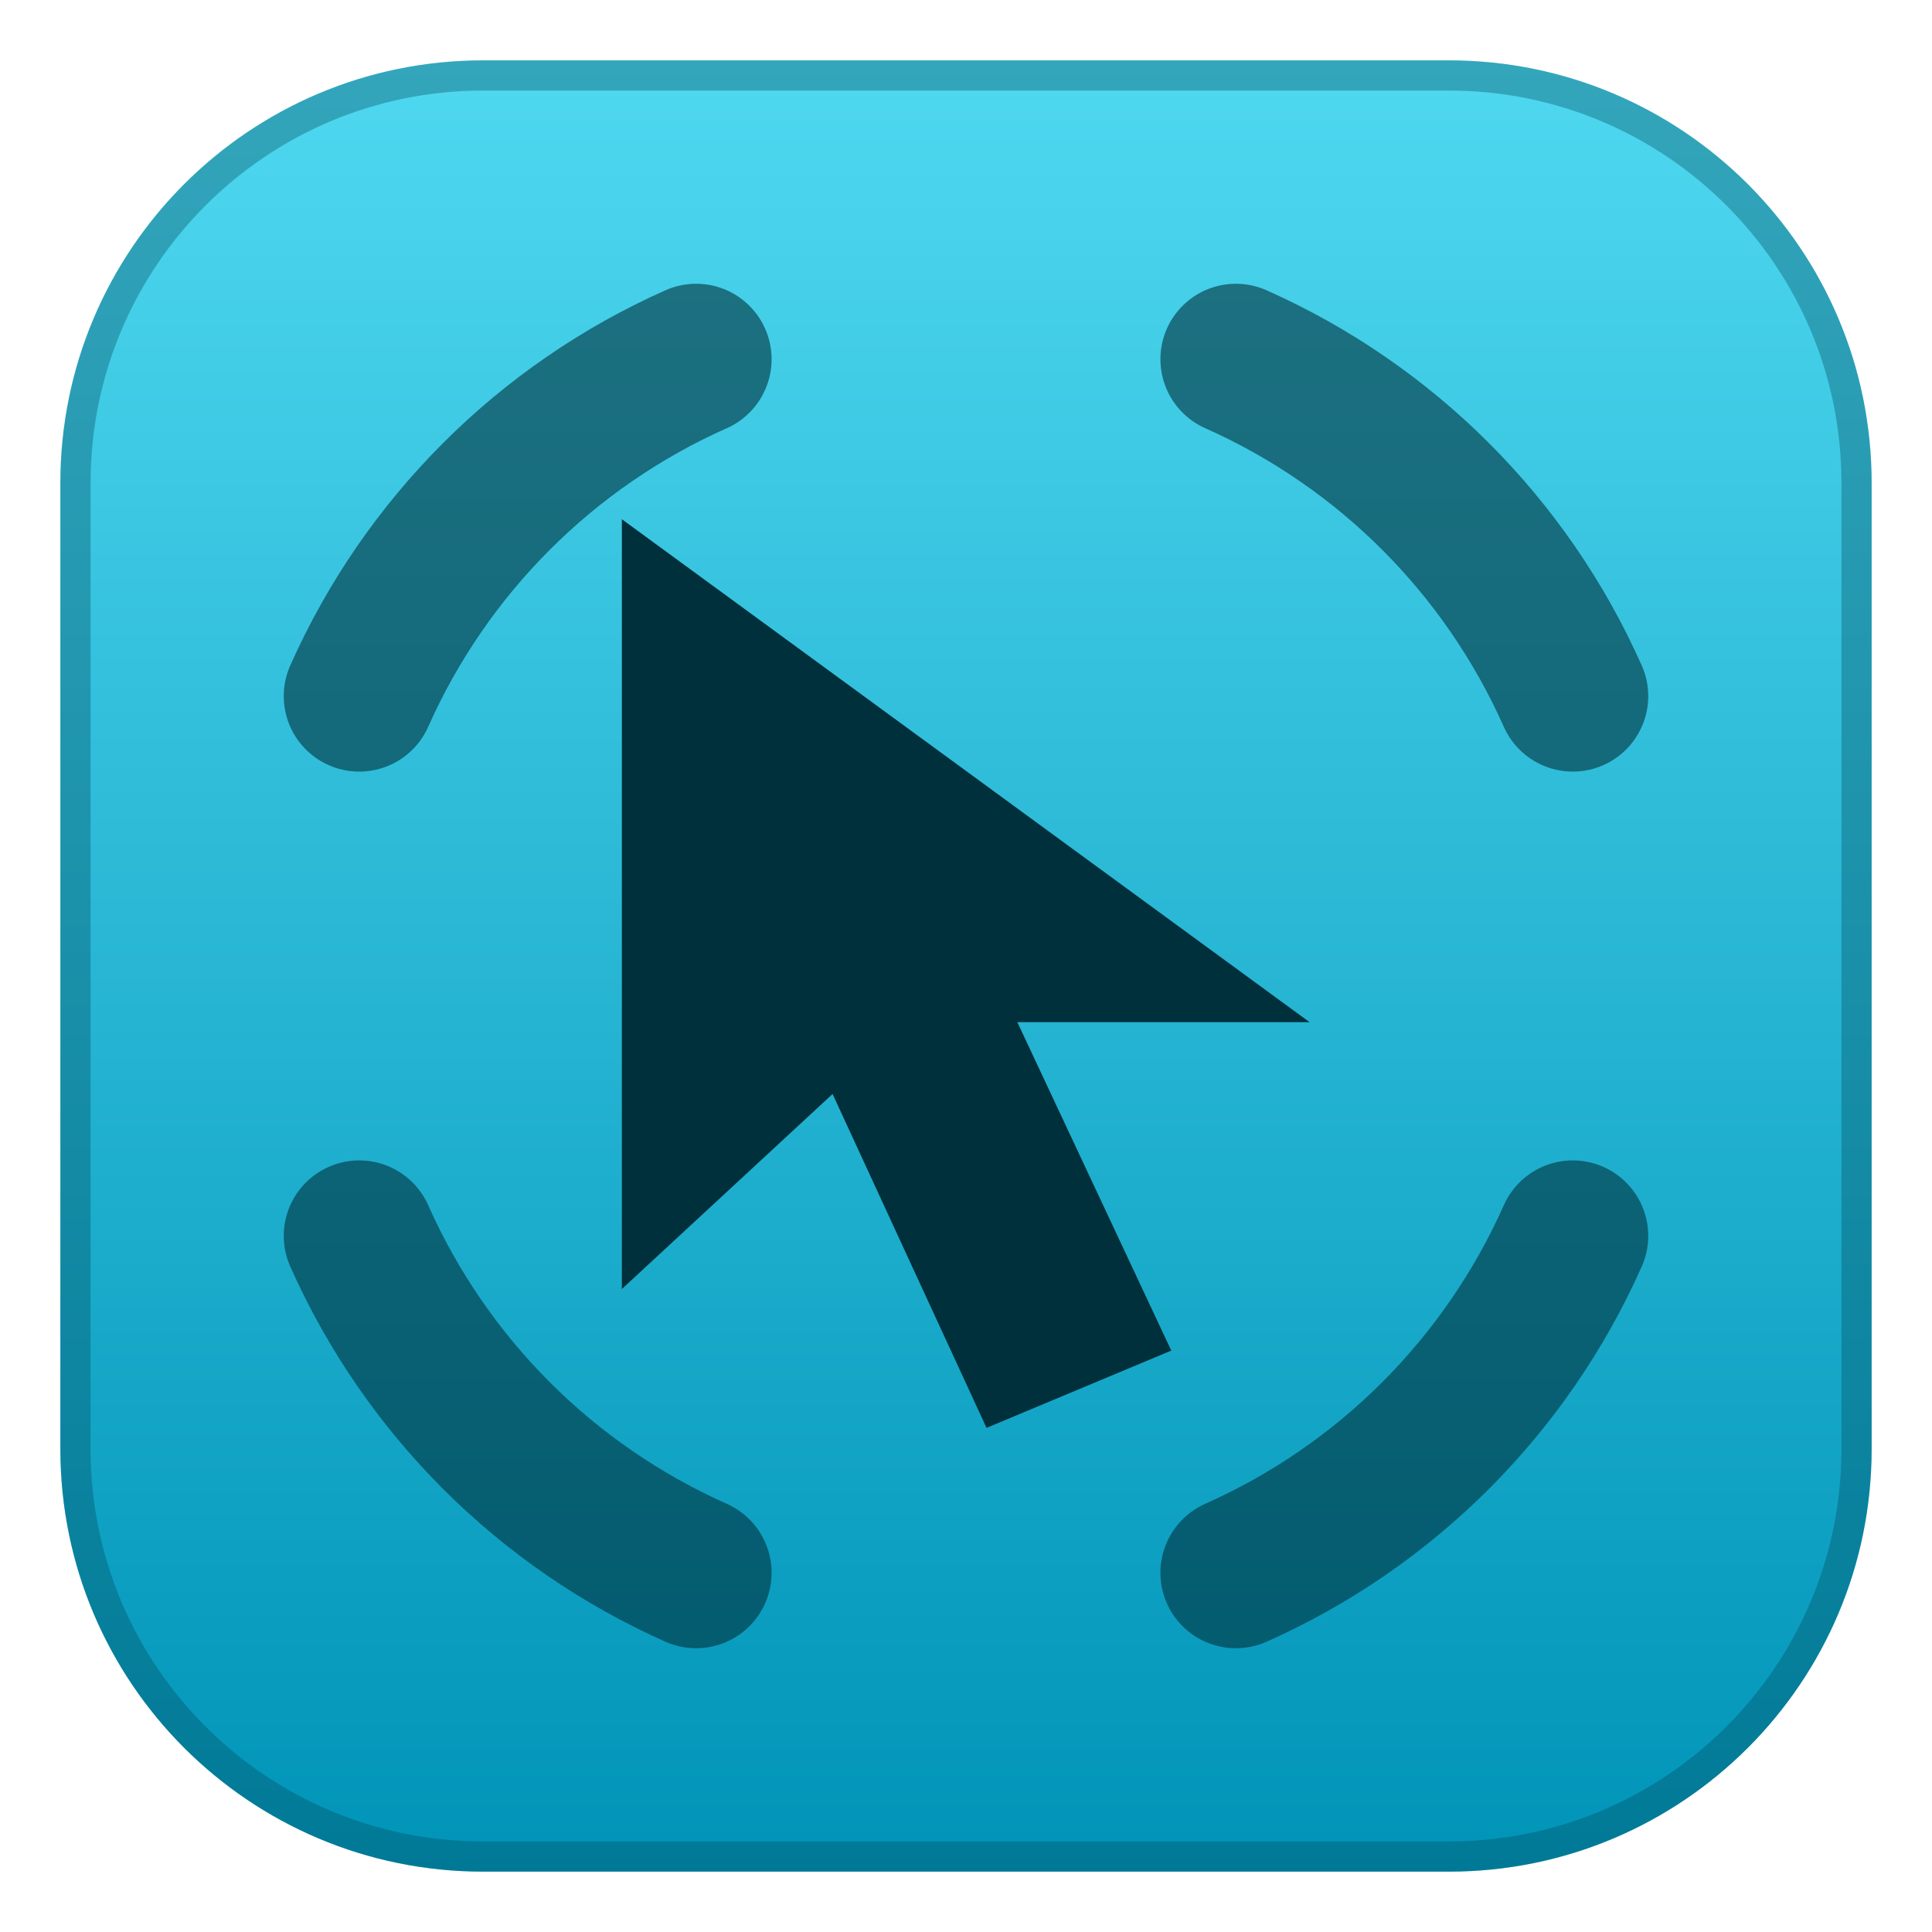
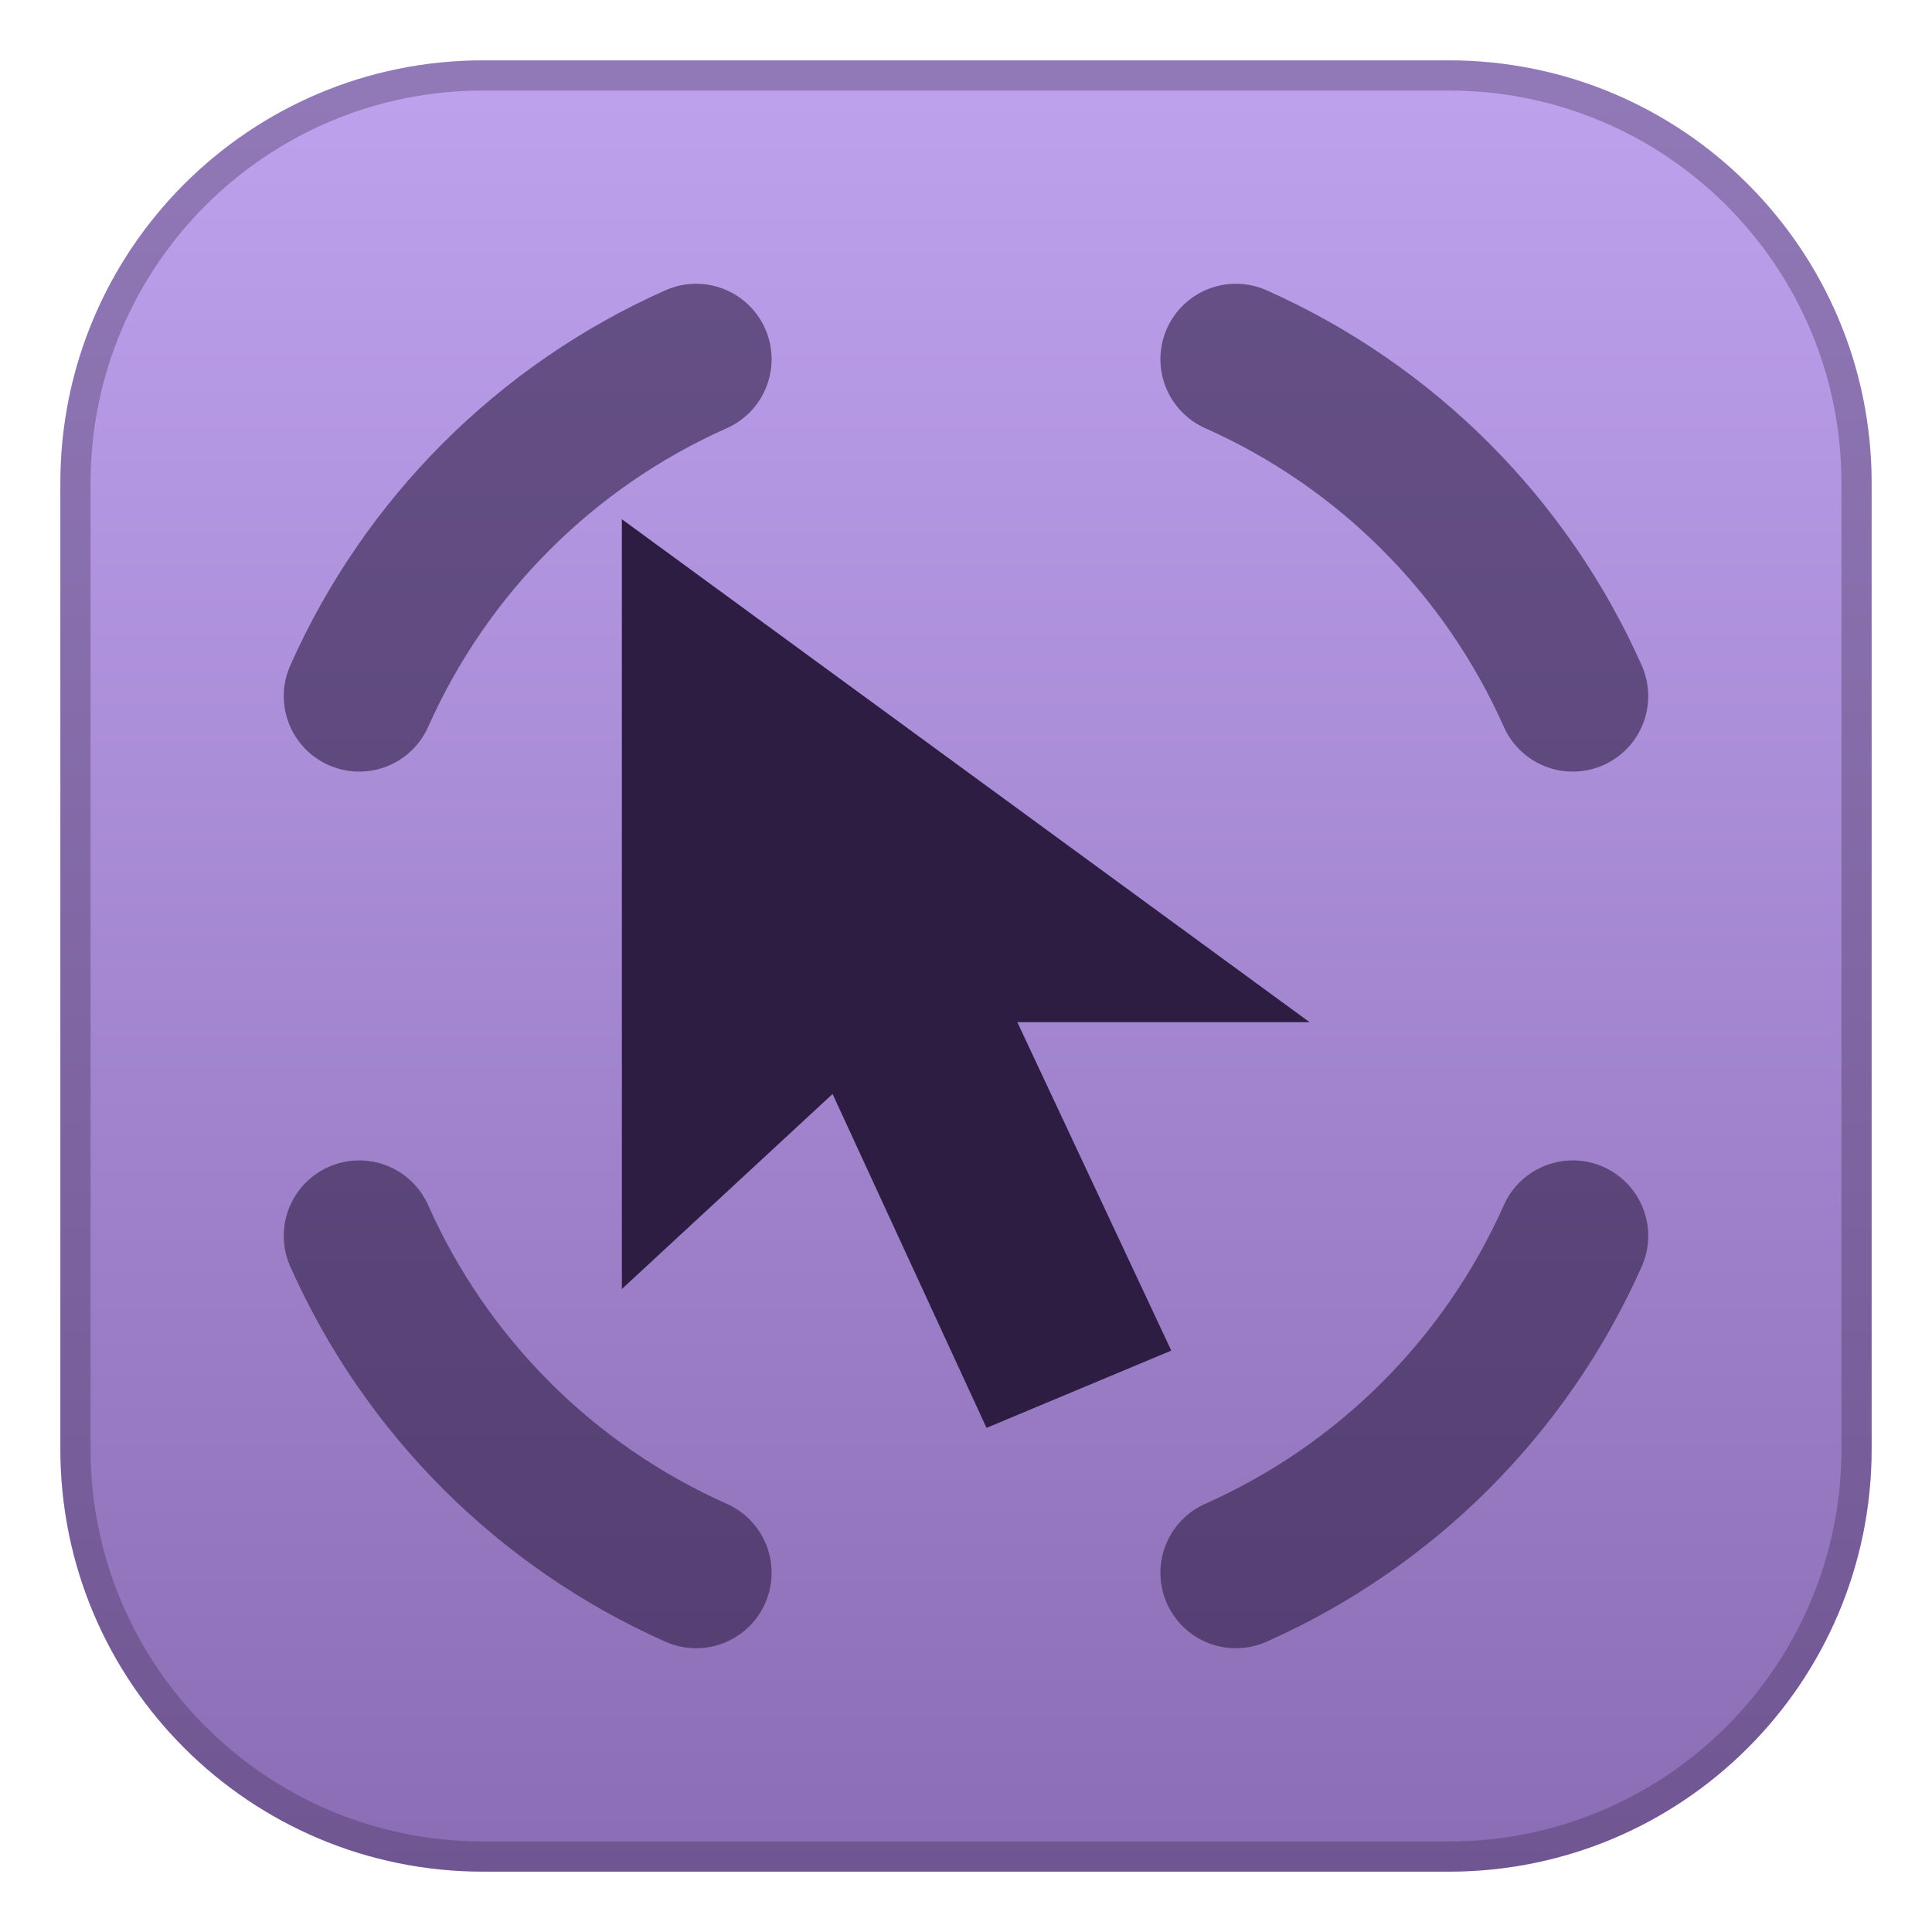
<svg xmlns="http://www.w3.org/2000/svg" width="24" height="24" viewBox="0 0 32 32">
  <defs>
-     <linearGradient id="s3bg" x1="0" y1="0" x2="0" y2="1">
-       <stop offset="0" stop-color="#4FD8F0" />
-       <stop offset="1" stop-color="#0094B8" />
+     <linearGradient id="s27bg" x1="0" y1="0" x2="0" y2="1">
+       <stop offset="0" stop-color="#BFA2EE" />
+       <stop offset="1" stop-color="#8B6DB5" />
    </linearGradient>
  </defs>
-   <path d="M8 1H24A7 7 0 0 1 31 8V24A7 7 0 0 1 24 31H8A7 7 0 0 1 1 24V8A7 7 0 0 1 8 1Z" fill="url(#s3bg)" />
-   <path d="M8 1.25H24A6.75 6.75 0 0 1 30.75 8V24A6.75 6.75 0 0 1 24 30.75H8A6.75 6.75 0 0 1 1.25 24V8A6.75 6.75 0 0 1 8 1.25Z" fill="none" stroke="#00485A" stroke-opacity="0.35" stroke-width="0.5" />
+   <path d="M8 1H24A7 7 0 0 1 31 8V24A7 7 0 0 1 24 31H8A7 7 0 0 1 1 24V8A7 7 0 0 1 8 1Z" fill="url(#s27bg)" />
+   <path d="M8 1.25H24A6.75 6.75 0 0 1 30.75 8V24A6.75 6.75 0 0 1 24 30.75H8A6.75 6.75 0 0 1 1.25 24V8A6.75 6.75 0 0 1 8 1.25Z" fill="none" stroke="#3C2D52" stroke-opacity="0.35" stroke-width="0.5" />
  <g opacity="0.6">
-     <path d="M26.05 20.47A11 11 0 0 1 20.47 26.05M11.53 26.05A11 11 0 0 1 5.95 20.47M5.95 11.53A11 11 0 0 1 11.53 5.95M20.47 5.95A11 11 0 0 1 26.05 11.53" fill="none" stroke="#00303B" stroke-width="2.5" stroke-linecap="round" stroke-linejoin="round" />
+     <path d="M26.05 20.47A11 11 0 0 1 20.47 26.05M11.53 26.05A11 11 0 0 1 5.95 20.47M5.95 11.53A11 11 0 0 1 11.53 5.95M20.47 5.95A11 11 0 0 1 26.05 11.53" fill="none" stroke="#2D1D43" stroke-width="2.5" stroke-linecap="round" stroke-linejoin="round" />
  </g>
-   <path d="M10.3 8.6L10.3 21.35L13.79 18.12L16.34 23.65L19.4 22.37L16.85 16.93L21.69 16.93Z" fill="#00303B" />
+   <path d="M10.3 8.6L10.3 21.35L13.79 18.12L16.34 23.65L19.4 22.37L16.85 16.93L21.69 16.93Z" fill="#2D1D43" />
</svg>
